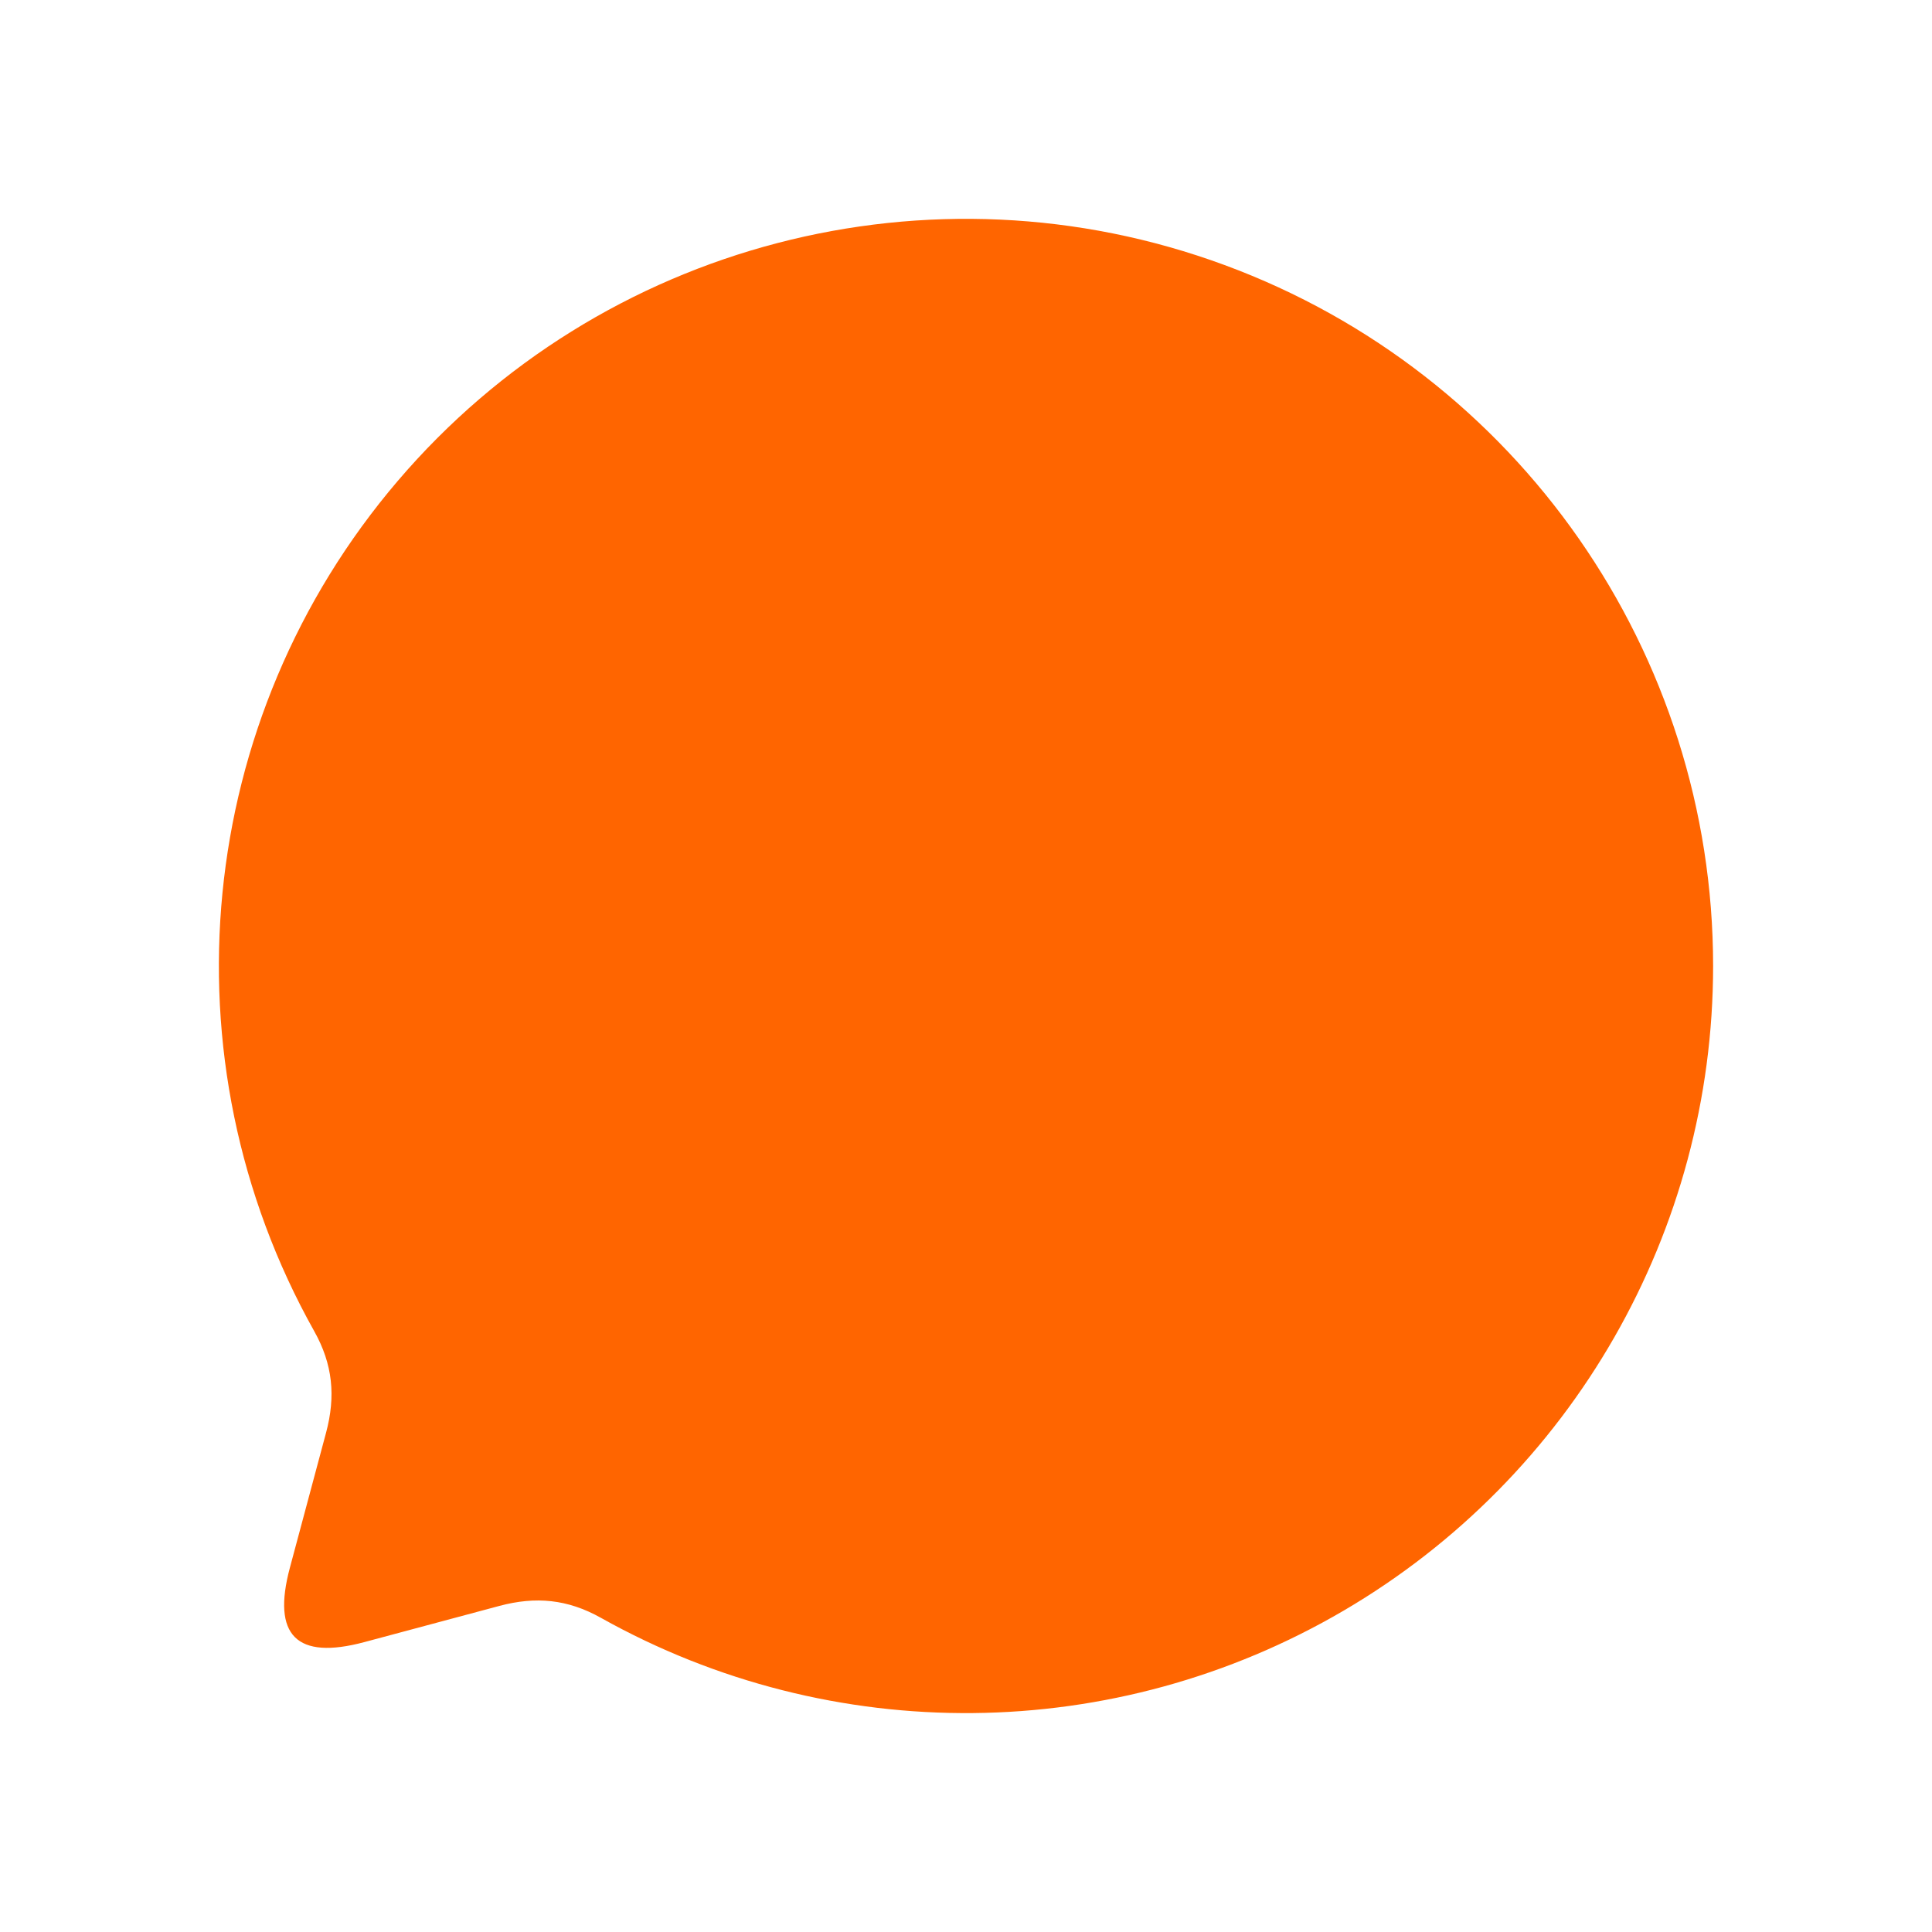
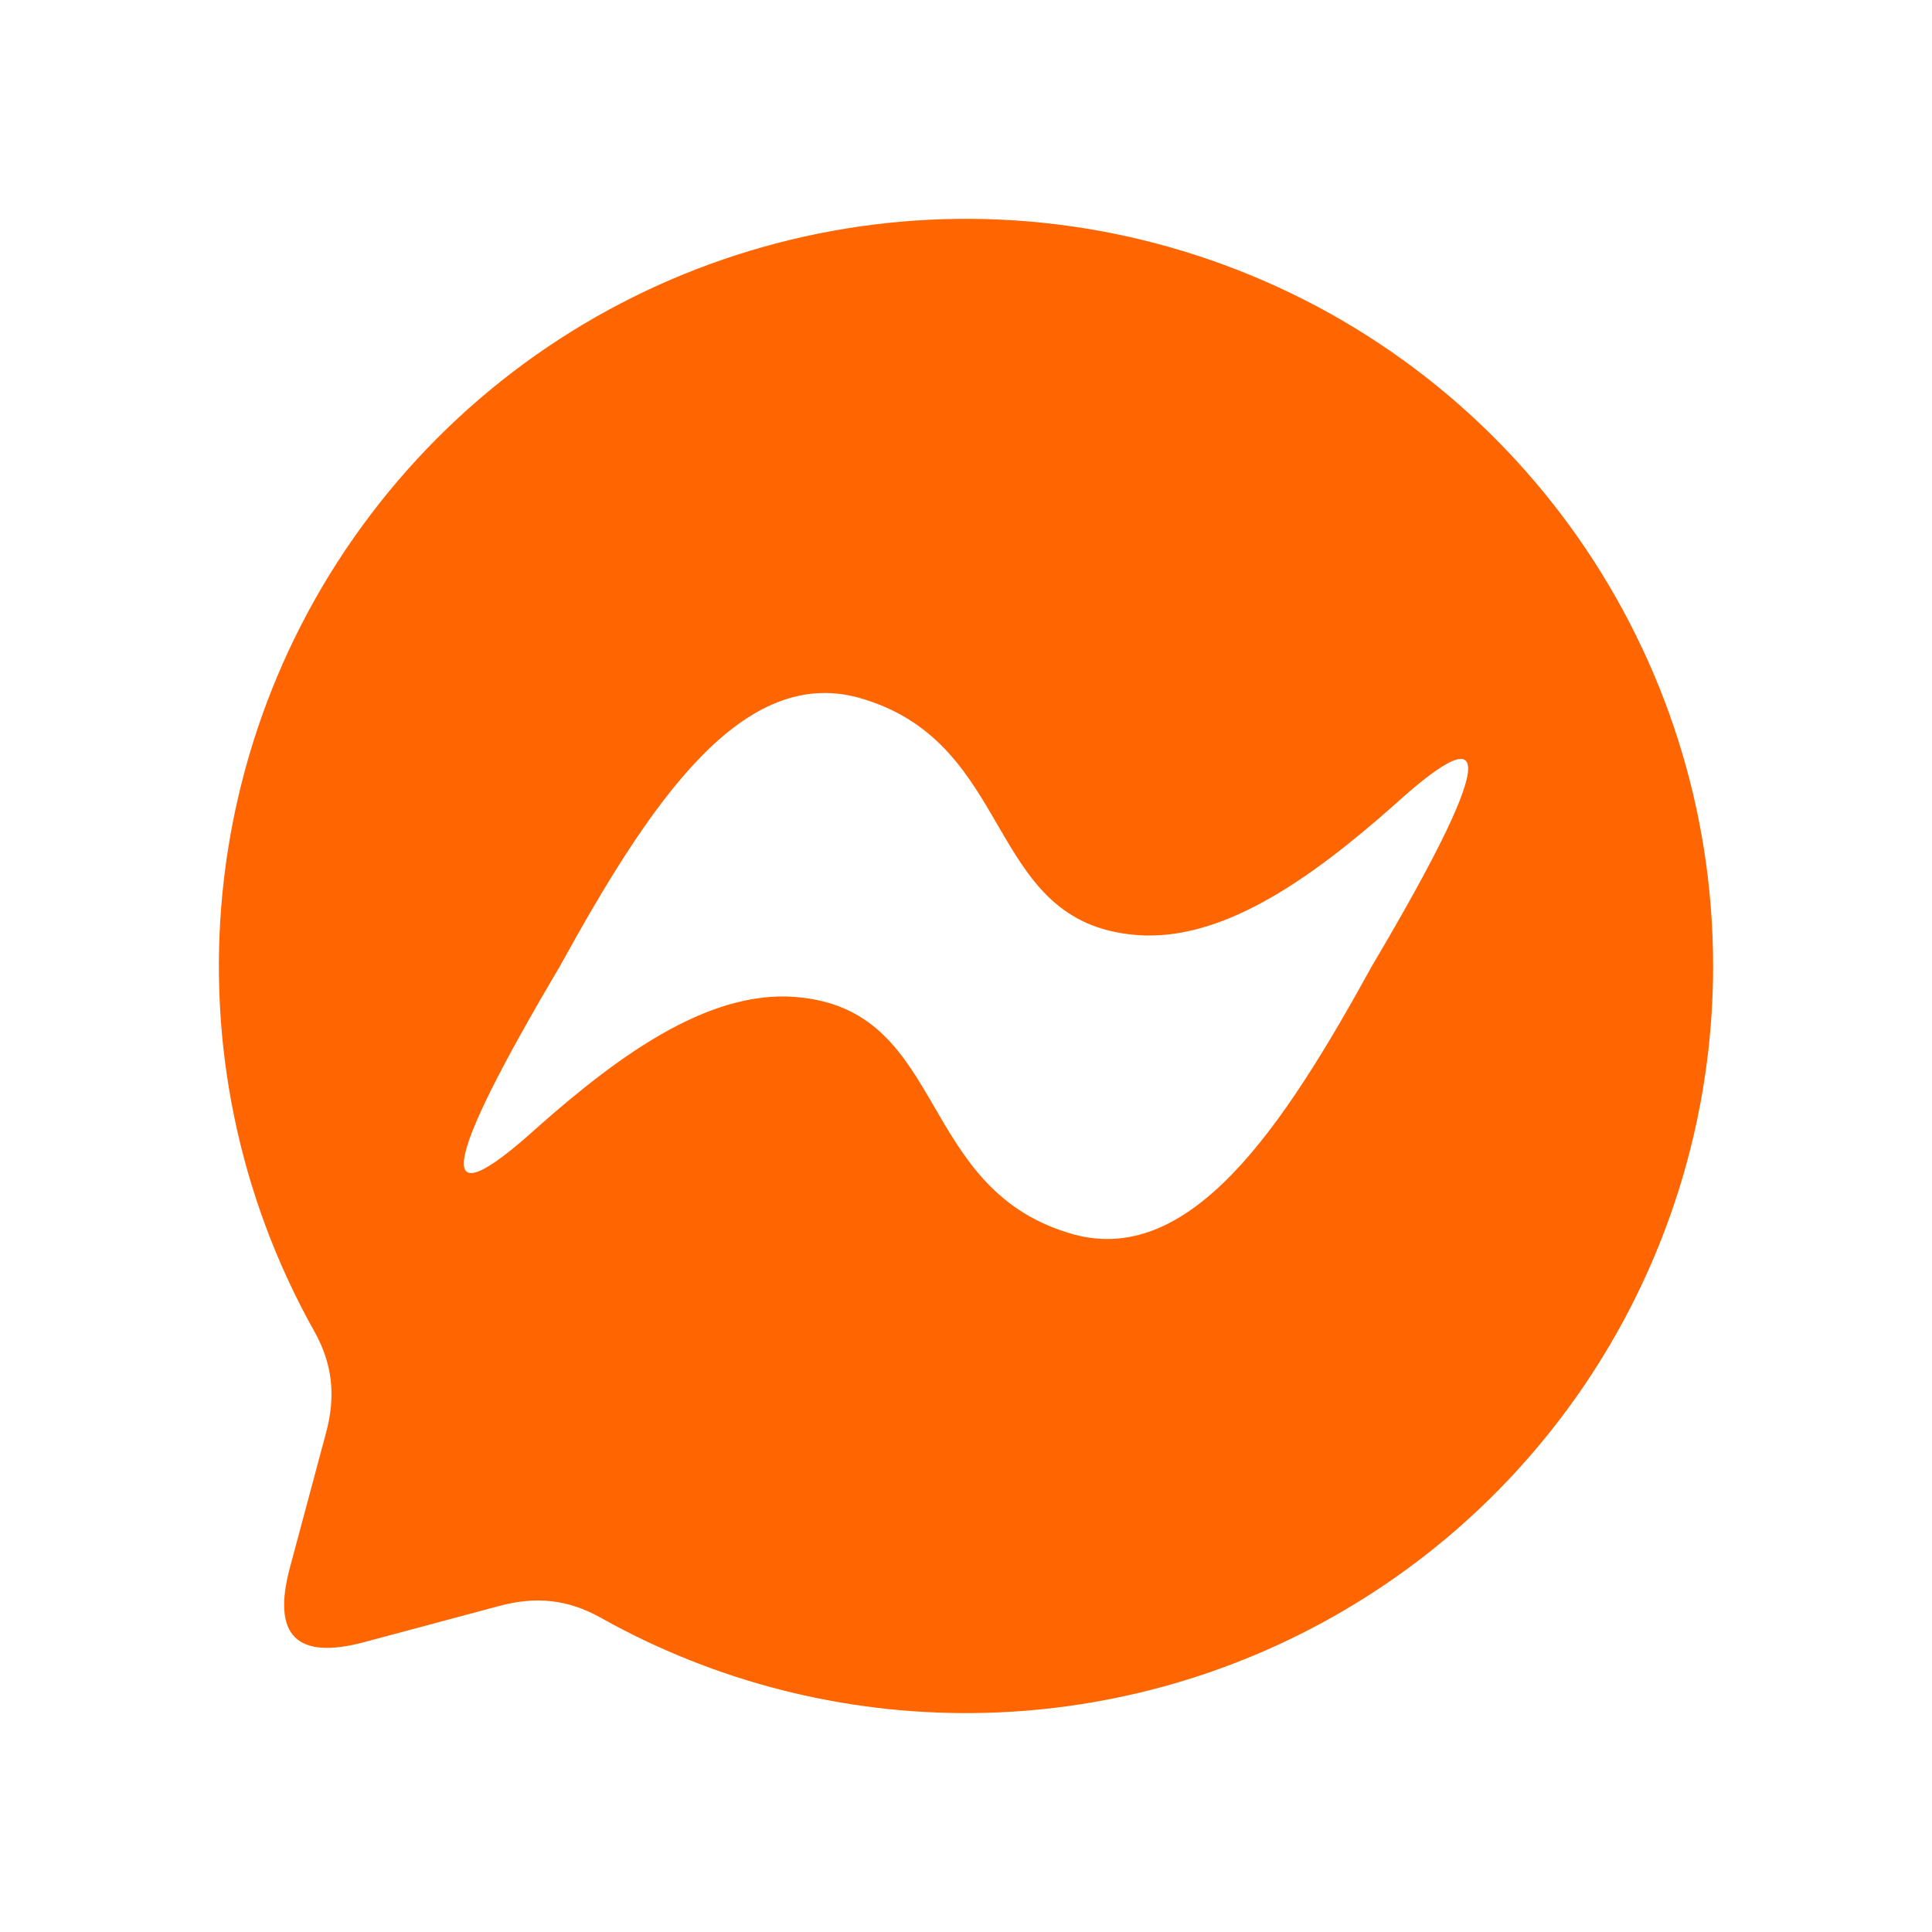
<svg xmlns="http://www.w3.org/2000/svg" viewBox="0 0 1000 1000">
  <g transform="translate(500 500) scale(0.8027344) translate(-500 -500)">
    <g transform="translate(500 500) scale(1.15) translate(-500 -500)">
-       <path d="M 918.90 500.00 A 418.90 418.90 0 1 0 134.57 704.78 C 144.95 723.31 146.69 741.17 141.19 761.69 L 120.91 837.37 Q 105.64 894.36 162.63 879.09 L 238.31 858.81 C 258.83 853.31 276.69 855.05 295.22 865.43 A 418.90 418.90 0 0 0 918.90 500.00 Z" fill="#FF6500" />
+       <path d="M 918.90 500.00 A 418.90 418.90 0 1 0 134.57 704.78 C 144.95 723.31 146.69 741.17 141.19 761.69 L 120.91 837.37 Q 105.64 894.36 162.63 879.09 L 238.31 858.81 C 258.83 853.31 276.69 855.05 295.22 865.43 A 418.90 418.90 0 0 0 918.90 500.00 Z M 272.18 500.36 C 322.37 409.20 375.03 329.03 442.76 350.43 C 527.03 376.31 511.13 472.41 591.16 482.17 C 641.09 488.68 692.73 451.67 740.37 409.47 Q 828.60 329.50 727.82 499.64 C 677.63 590.80 624.97 670.97 557.24 649.58 C 472.97 623.69 488.87 527.59 408.84 517.83 C 358.91 511.32 307.27 548.33 259.63 590.53 Q 171.40 670.50 272.18 500.36 Z" fill="#FF6500" fill-rule="evenodd" />
    </g>
  </g>
</svg>
